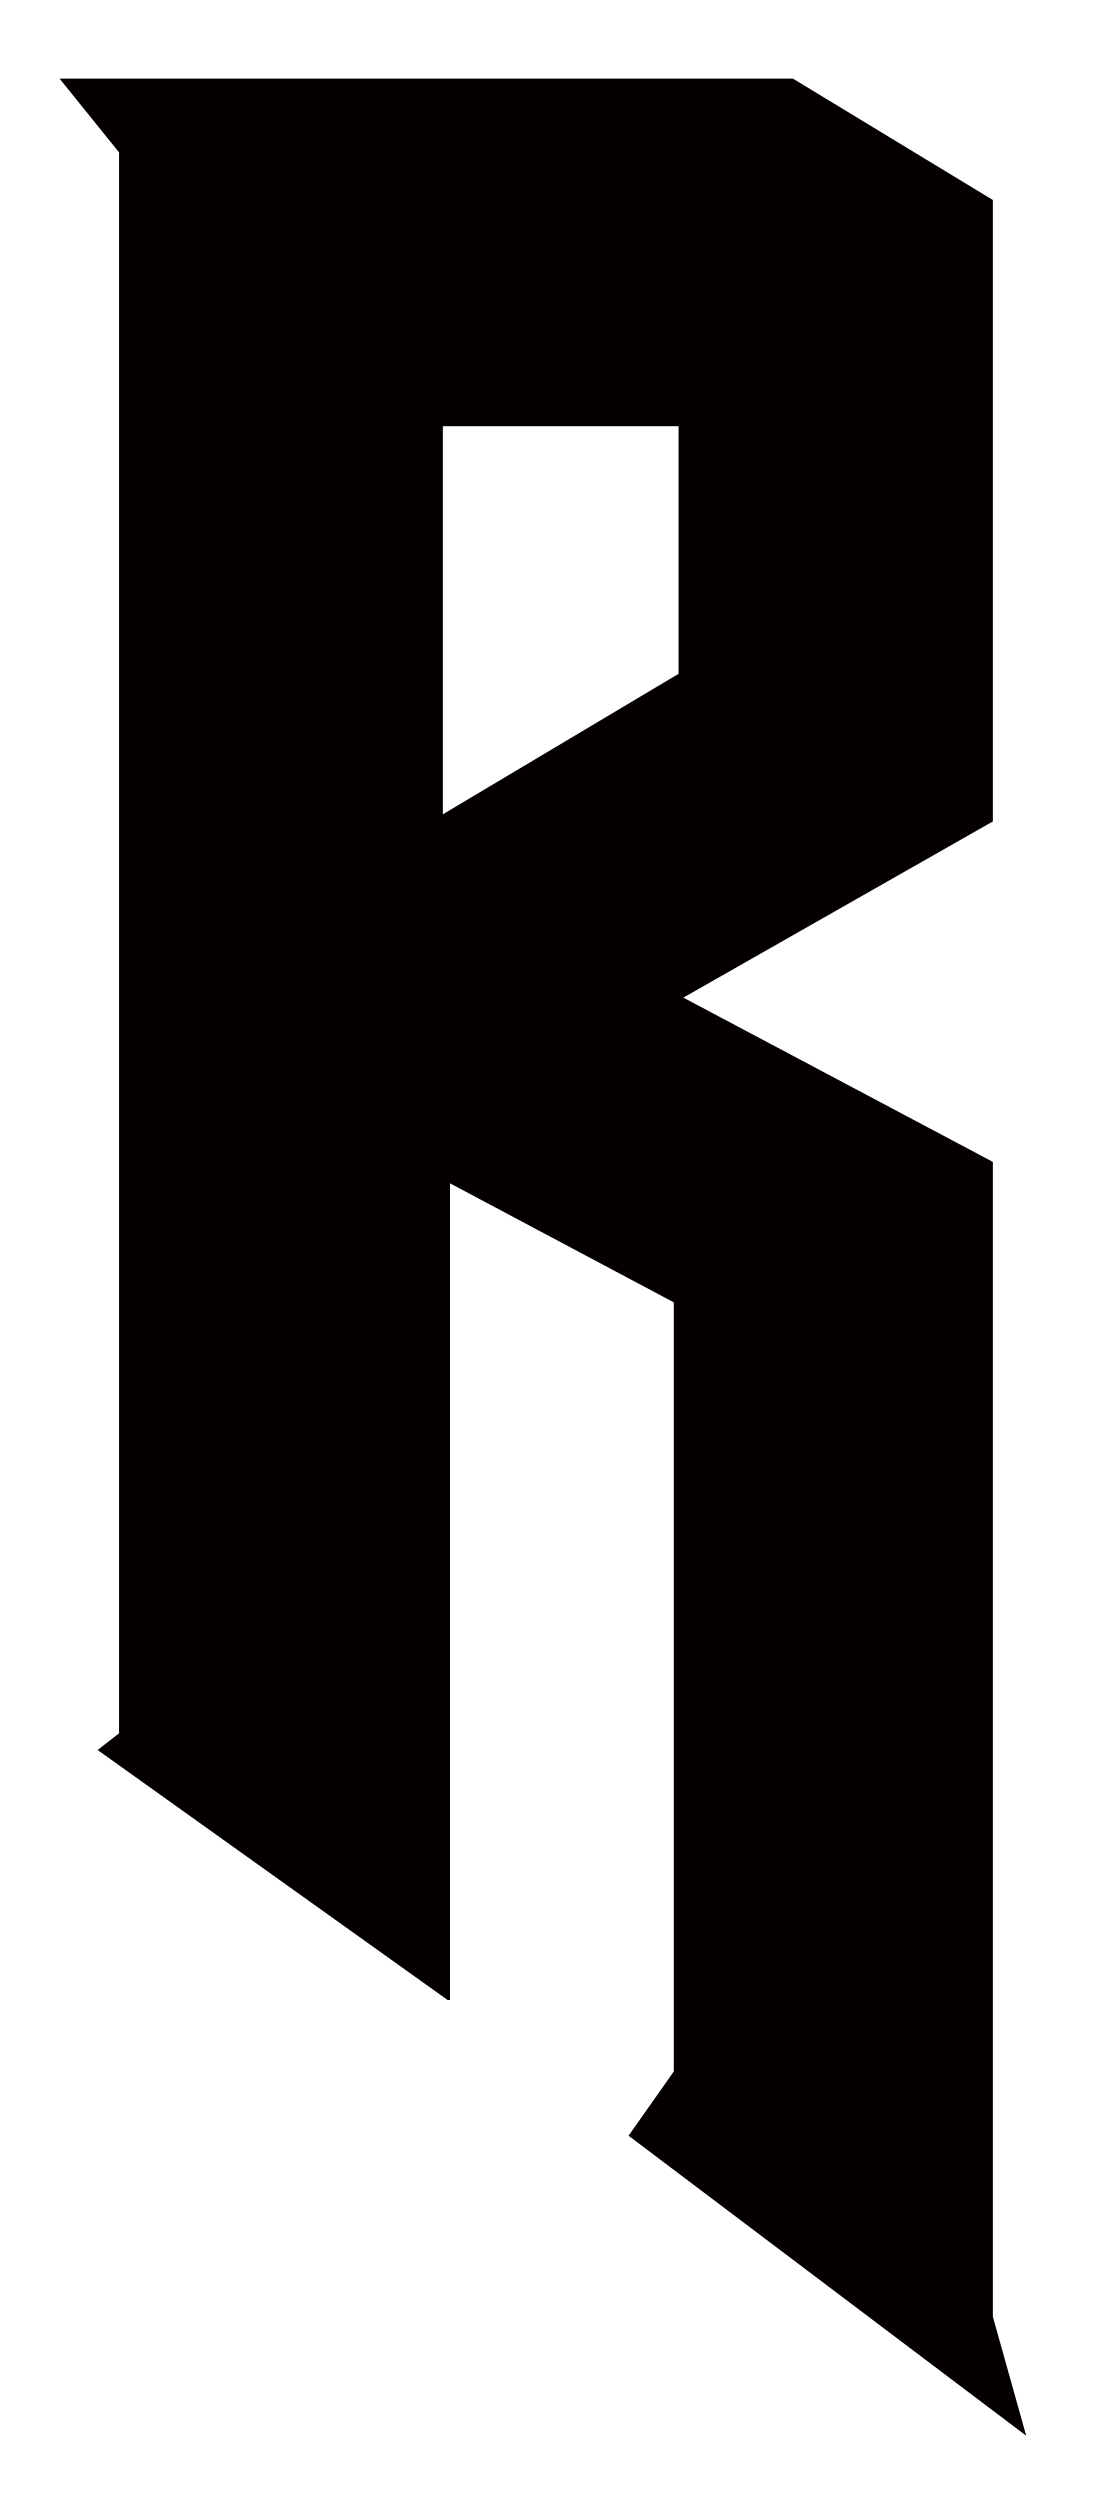
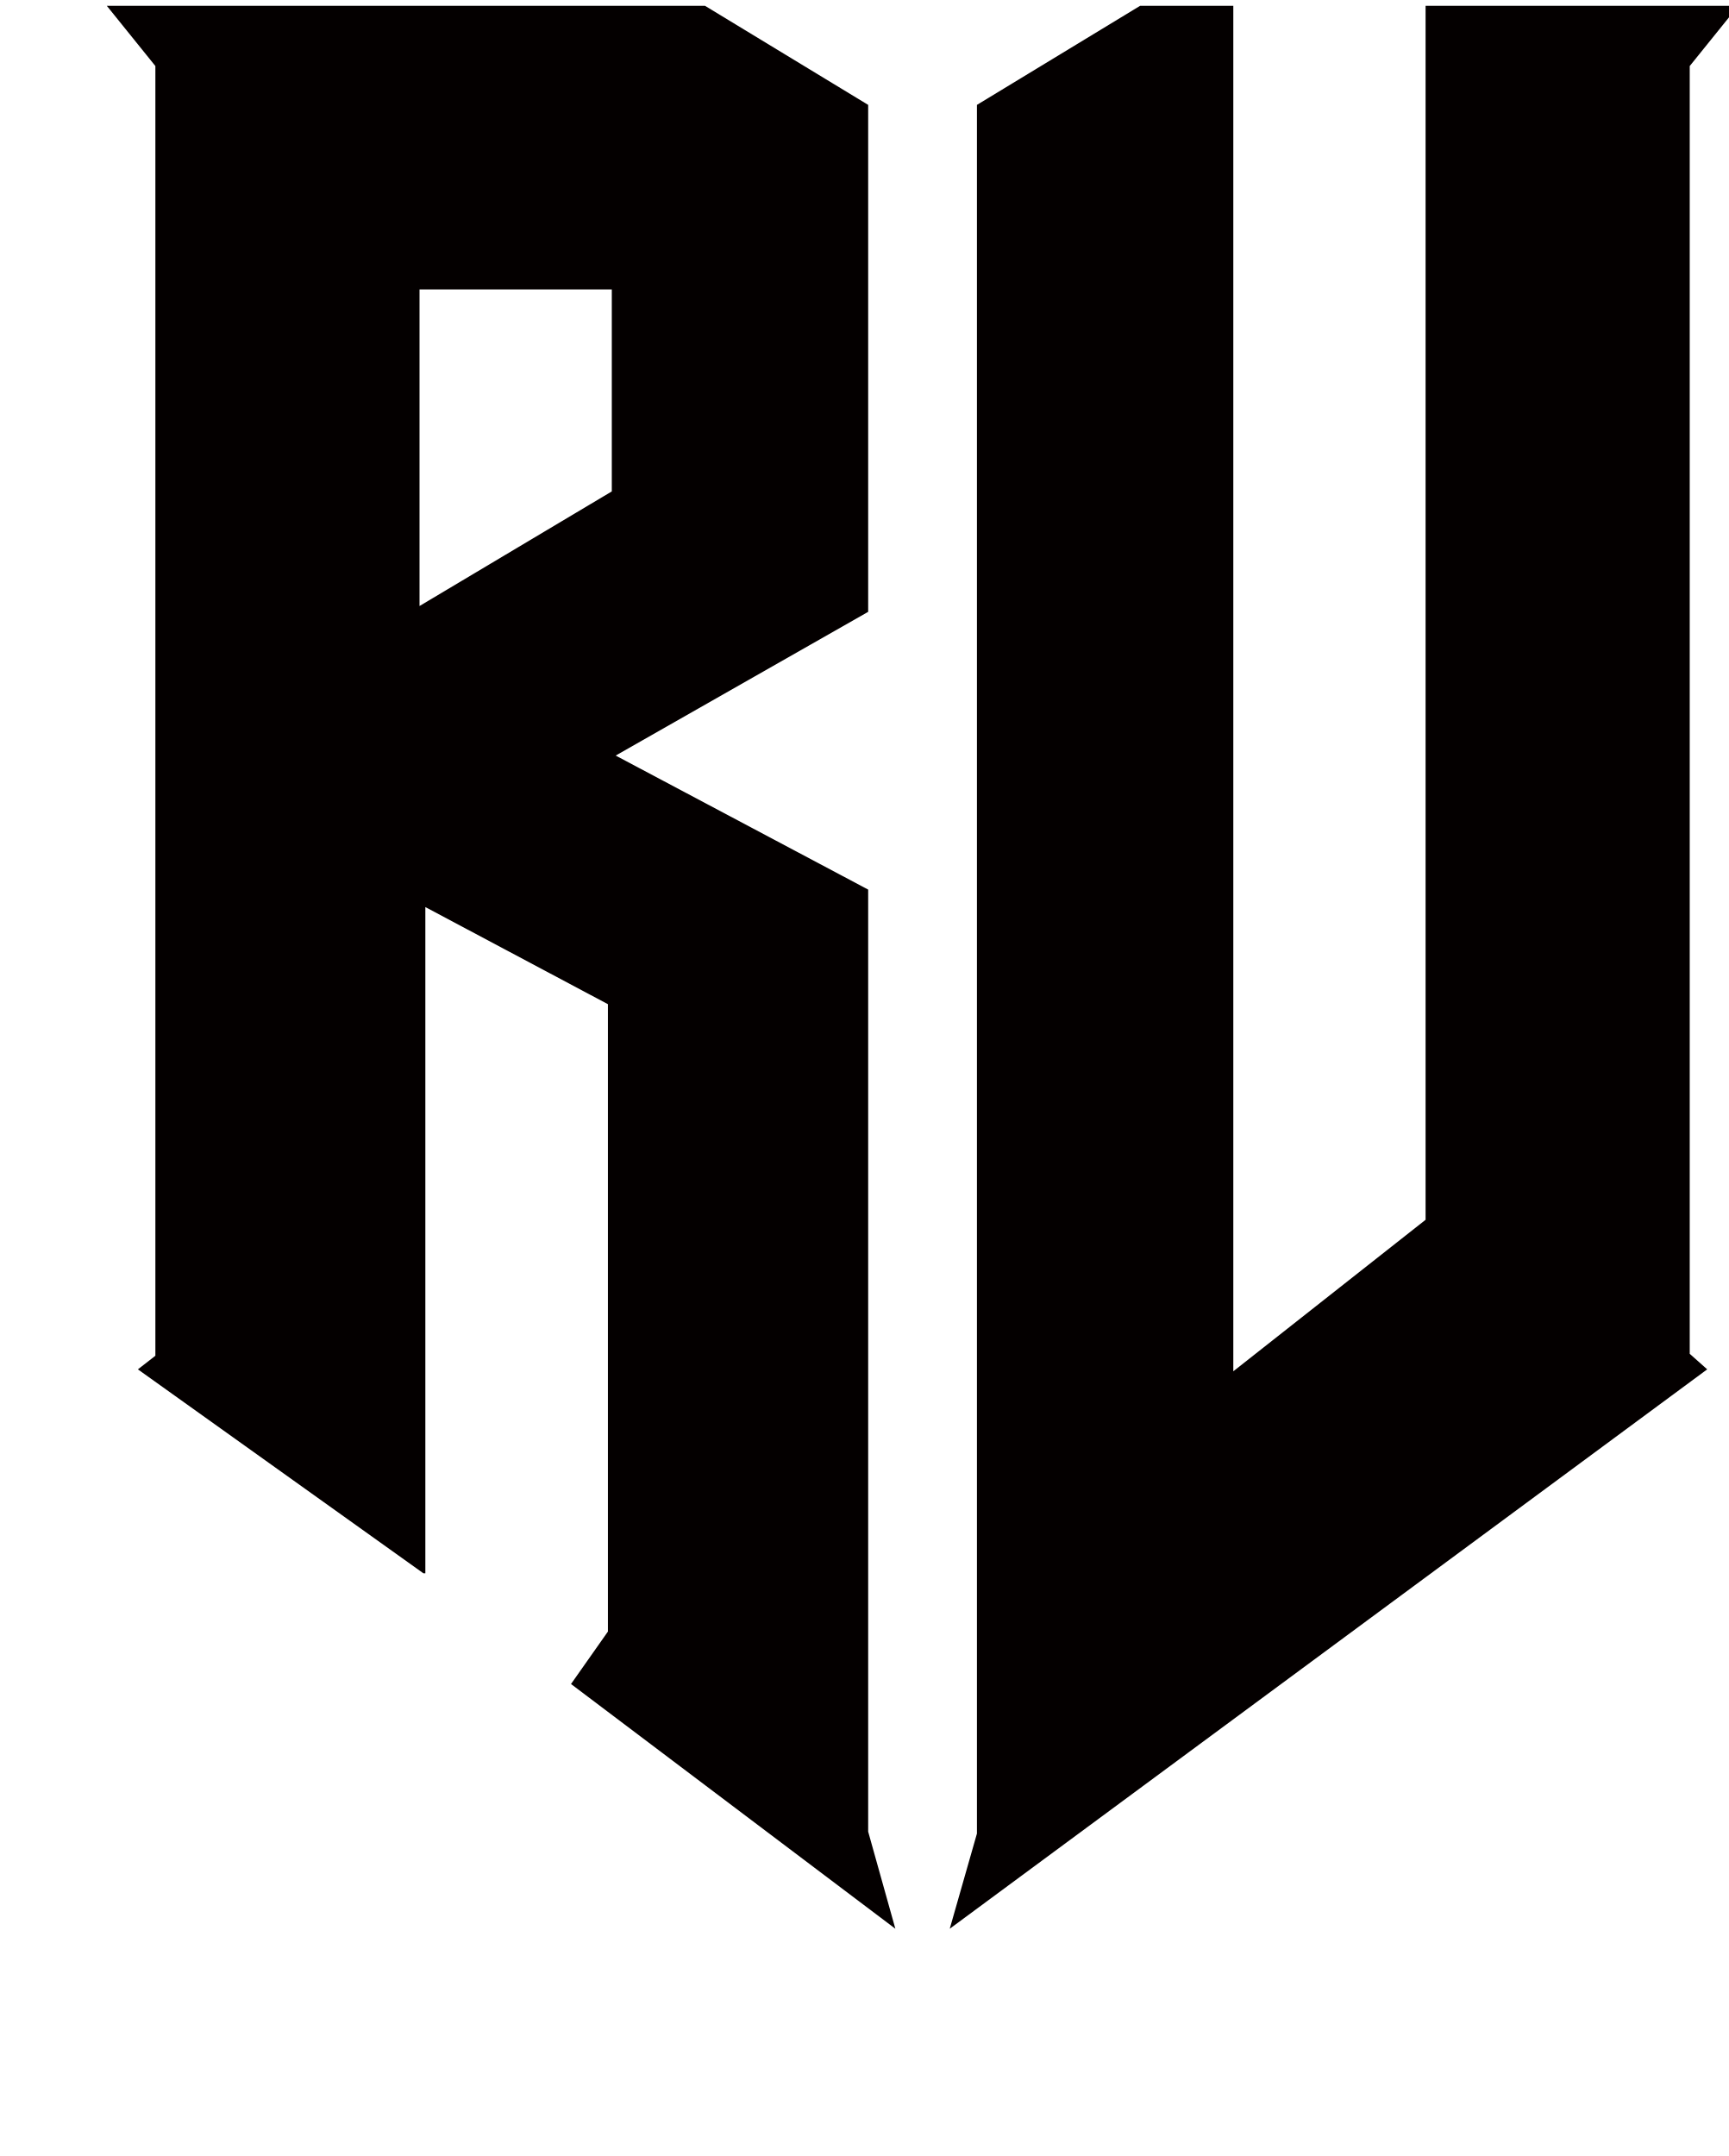
- <svg xmlns="http://www.w3.org/2000/svg" viewBox="56 56 47 105">
-   <path fill="#040000" d="m74.8,140l-14.7-10.5.9-.7V62.4l-2.5-3.1h30.8l8.4,5.1v26.1l-13,7.4,13,6.9v48.5l1.4,5-16.7-12.6,1.9-2.7v-32.3l-9.4-5v34.3Zm-.2-49.8l9.9-5.9v-10.4h-9.9v16.3Z" />
+ <svg xmlns="http://www.w3.org/2000/svg" id="_レイヤー_1" viewBox="53 59 89 111">
+   <defs>
+     <style>.cls-1{fill:#040000;stroke-width:0px;}</style>
+   </defs>
+   <path class="cls-1" d="m74.8,140l-14.7-10.5.9-.7V62.4l-2.5-3.1h30.8l8.4,5.1v26.1l-13,7.4,13,6.9v48.5l1.4,5-16.7-12.6,1.9-2.7v-32.3l-9.4-5v34.3Zm-.2-49.8l9.9-5.9v-10.4h-9.9v16.3Z" />
+   <polygon class="cls-1" points="140 62.4 142.5 59.3 126.4 59.3 126.4 121.8 116.5 129.6 116.5 59.3 111.7 59.3 103.3 64.4 103.3 153.4 101.9 158.3 140.9 129.5 140 128.7 140 62.4" />
+   <path class="cls-1" d="m57.9,33l-3.5-2.5-1.4.9,2.1,3.3-3.8,2.4-8.1-12.8,5.6-3.5c3.1-2,6-1.4,7.8,1.5,1.2,1.9,1.4,3.7.7,5.2l4.9,2.7-4.3,2.7Zm-6.9-4.8l1.8-1.1c.8-.5.9-1.4.3-2.4-.6-.9-1.4-1.2-2.2-.7l-1.8,1.1,1.9,3Z" />
+   <path class="cls-1" d="m77,22.4l-4.9,1.6v2.2s-4.4,1.4-4.4,1.4l.9-16.1,4.4-1.4,9.9,12.7-4.6,1.5-1.3-1.8Zm-2.1-3.1l-2.7-3.8v4.6s2.7-.9,2.7-.9Z" />
+   <path class="cls-1" d="m92.7,6.4l5.8,7.5-.4-7.8,4.1-.2.8,15.1-3.8.2-5.7-7.4.4,7.7-4.1.2-.8-15.1,3.8-.2Z" />
+   <path class="cls-1" d="m119.4,23.4l-1.7-5.7-1.6,1.3-.7,3.5-4.4-.9,3.1-14.8,4.4.9-1.1,5.1,5-4.3,5.1,1-6,5,3.2,9.9-5.3-1.1Z" />
+   <path class="cls-1" d="m138.8,26.2c1,.5,2.2,0,2.8-1.3l3.9-7.8,4,2-3.9,7.8c-1.8,3.6-5.2,4.8-8.7,3.1-3.6-1.7-4.7-5.2-3-8.8l3.9-7.8,4,2-3.9,7.8c-.7,1.3-.2,2.6.8,3.1Z" />
+   <path class="cls-1" d="m164.8,37.3c-2.4,2.8-5.3,3.1-8,.8l-1.4-1.2-2.5,3-3.4-2.9,9.7-11.6,4.9,4.1c2.7,2.3,3,5.1.8,7.7Zm-3.4-2.6c.7-.9.7-1.7,0-2.3l-1.3-1.1-2.3,2.8,1.3,1.1c.7.6,1.6.5,2.4-.4Z" />
+   <path class="cls-1" d="m183.7,59.7c-.2-.4-.5-.7-.9-.4-1.7.9,2.7,6.6-2.1,9.1-3,1.6-5.5,0-7-2.8-1.1-2.1-1.6-4.8-1.1-7.1l4.1-.3c-.5,1.8-.3,4.5.4,5.7.3.6.7.8,1.2.6,1.7-.9-2.7-6.5,1.9-9,2.7-1.4,5.4-.3,7.1,2.8,1,1.9,1.4,4.2,1.2,6.1l-4.1.4c0-1.6,0-3.9-.6-5Z" />
+   <path class="cls-1" d="m191.5,86.6c-3.5.9-6.1-.5-7-3.9l-.5-1.8-3.8,1-1.1-4.4,14.6-3.8,1.6,6.2c.9,3.4-.5,5.9-3.8,6.8Zm-1.2-4.1c1.1-.3,1.6-1,1.3-1.9l-.4-1.6-3.5.9.4,1.6c.2.9,1,1.3,2.2,1Z" />
+   <path class="cls-1" d="m190.9,110.5c-4.5,0-7.8-3-7.9-7.3,0-4.3,3.2-7.5,7.7-7.6,4.5,0,7.7,3,7.8,7.3,0,4.3-3.1,7.5-7.6,7.6Zm-.2-10.3c-2.1,0-3.6,1.4-3.6,3,0,1.6,1.6,2.8,3.6,2.7,2.1,0,3.5-1.3,3.5-2.9,0-1.6-1.5-2.9-3.6-2.9Z" />
+   <path class="cls-1" d="m180.4,125.6l4.2-.6.4-1.6-3.8-.9,1.1-4.4,14.7,3.6-1.6,6.4c-.9,3.6-3.3,5.2-6.6,4.3-2.1-.5-3.5-1.7-4.1-3.2l-5.4,1.4,1.2-4.9Zm8.3-1.4l-.5,2c-.2.9.3,1.6,1.4,1.9,1.1.3,1.9-.1,2.1-1.1l.5-2-3.5-.9Z" />
+   <path class="cls-1" d="m184.6,154.4l-3.5-1.8,1.8-3.4-9.9-5.1,2.1-4,9.9,5.1,1.8-3.4,3.5,1.8-5.6,10.9Z" />
+   <path class="cls-1" d="m172.2,165.1c.3-.4.4-.7,0-1-1.4-1.2-5.1,4.9-9.3,1.3-2.6-2.2-2-5.2,0-7.5,1.5-1.8,3.9-3.2,6.3-3.6l1.8,3.7c-1.9.2-4.3,1.4-5.2,2.4-.4.5-.5,1-.1,1.3,1.5,1.3,5.1-4.9,9.1-1.5,2.3,2,2.3,4.9,0,7.6-1.4,1.6-3.4,2.9-5.2,3.3l-1.8-3.7c1.5-.5,3.6-1.5,4.4-2.4Z" />
+   <path class="cls-1" d="m130.9,181.2l1.7-.8c.3-.2.6-.1.9,0l5.4,3.3c.2.1.3.2.5.2.1,0,.3,0,.6-.2l1.2-.6-2.8-5.7,1.9-.9,6.7,14-3.6,1.7c-.8.4-1.6.6-2.2.7-.7,0-1.3,0-1.8,0s-1-.4-1.4-.8c-.4-.4-.8-.9-1.1-1.5-.2-.5-.4-1-.5-1.5s0-1,0-1.4c0-.5.3-.9.5-1.3s.6-.8,1-1.2c-.3,0-.6-.2-.9-.4l-6.1-3.7Zm9.3,4.4c-.5.2-.9.5-1.2.8-.3.3-.5.6-.6,1-.1.4-.2.7-.1,1.1s.1.8.3,1.2c.4.8.9,1.3,1.6,1.5.7.2,1.5,0,2.4-.4l1.8-.8-2.5-5.1-1.7.8Z" />
+   <path class="cls-1" d="m112.8,186.1l1.6-.4c.2,0,.3,0,.5,0,.1,0,.2.2.3.3l2,3.2,6-1.4.4-3.8c0-.1,0-.3.2-.4,0-.1.2-.2.4-.3l1.6-.4-1.9,16.3-2,.5-8.9-13.8Zm5.3,4.7l3.4,5.4c.2.4.5.8.8,1.4,0-.3,0-.6,0-.9,0-.3,0-.5,0-.7l.7-6.3-4.9,1.1Z" />
+   <path class="cls-1" d="m94.1,202.1l.3-15.5h1c.2,0,.3,0,.4.1s.2.2.3.3l7.7,11.4c0-.2,0-.4,0-.6,0-.2,0-.4,0-.5l.2-10.6h1.8s-.3,15.5-.3,15.5h-1.1c-.2,0-.3,0-.4,0,0,0-.2-.2-.3-.3l-7.7-11.4c0,.2,0,.4,0,.6,0,.2,0,.4,0,.6l-.2,10.5h-1.8Z" />
+   <path class="cls-1" d="m81.4,193.6l-.7-.2c-.2,0-.4,0-.6,0-.2,0-.3.1-.5.2l-5.7,4.5c-.2.2-.4.3-.5.3-.2,0-.4,0-.6,0l-1.7-.4,6.6-5.2c.2-.2.3-.3.5-.3.1,0,.3-.1.5-.2-.3-.2-.5-.6-.7-1l-3.5-8.4,1.7.4c.1,0,.2,0,.3.1,0,0,.2,0,.2.1,0,0,.1.1.1.2,0,0,0,.1,0,.2l3,7c0,.1,0,.2.1.3s.1.1.2.2.2.1.3.2c.1,0,.2,0,.4.1l.8.2,1.7-6.8,2,.5-3.7,15-2-.5,1.6-6.5Z" />
+   <path class="cls-1" d="m62.3,179.5c-.5-.3-1-.4-1.5-.4-.5,0-1,0-1.4.3-.4.2-.9.5-1.2.9-.4.4-.7.9-1,1.4l-4.2,8.4-1.8-.9,4.2-8.4c.4-.8.9-1.5,1.5-2.1s1.2-1,1.9-1.3c.7-.3,1.4-.4,2.2-.4.8,0,1.5.2,2.3.6.8.4,1.4.9,1.9,1.5.5.6.8,1.3,1,2,.2.7.2,1.5,0,2.3-.1.8-.4,1.6-.8,2.4l-4.2,8.4-1.8-.9,4.2-8.3c.3-.6.5-1.1.6-1.7,0-.5,0-1,0-1.5,0-.5-.3-.9-.6-1.3-.3-.4-.7-.7-1.2-1Z" />
+   <path class="cls-1" d="m37.8,179.6c-.7-.6-1.2-1.2-1.6-1.8-.4-.6-.6-1.2-.6-1.8,0-.6,0-1.2.2-1.8.2-.6.6-1.2,1-1.7.5-.6,1-1,1.5-1.3.6-.3,1.2-.5,1.8-.6.6,0,1.3,0,1.9.3.7.2,1.3.6,2,1.2l1.7,1.4,3.6-4.4,1.6,1.3-9.9,11.9-3.2-2.7Zm5.1-6.1c-.4-.3-.8-.6-1.2-.7-.4-.1-.8-.2-1.2-.1-.4,0-.8.2-1.1.4-.3.2-.7.5-1,.9-.6.7-.9,1.5-.8,2.2s.5,1.5,1.3,2.2l1.7,1.4,3.9-4.7-1.7-1.4Z" />
+   <path class="cls-1" d="m17.2,151.3c.1,0,.2,0,.3,0,0,0,.2,0,.2.2,0,0,0,.2,0,.4,0,.2,0,.4,0,.7,0,.3,0,.6,0,.9,0,.3.2.7.4,1,.2.3.5.6.7.8.3.2.5.3.8.4.3,0,.6,0,.9,0,.3,0,.6-.2.8-.3.4-.2.6-.5.7-.8.1-.3.2-.6.2-1s0-.8-.1-1.2-.2-.8-.3-1.3c0-.4-.1-.9-.2-1.3,0-.4,0-.9,0-1.3,0-.4.3-.8.6-1.2.3-.4.7-.8,1.2-1.1.6-.4,1.2-.6,1.8-.7.6-.1,1.2-.2,1.8,0,.6.1,1.1.3,1.7.7.5.4,1,.9,1.4,1.5.2.4.4.8.6,1.2s.2.8.3,1.2c0,.4,0,.8,0,1.2s-.1.8-.2,1.2h-1.2c-.1,0-.2,0-.3,0,0,0-.2-.1-.2-.2,0-.1,0-.3,0-.5,0-.2,0-.5,0-.8,0-.3,0-.7,0-1.1,0-.4-.2-.8-.5-1.3-.2-.4-.5-.7-.8-.9-.3-.2-.6-.4-.9-.4-.3,0-.7,0-1,0-.3,0-.7.2-1,.4-.4.2-.6.5-.8.8-.1.3-.2.6-.2,1s0,.8.1,1.2c0,.4.2.8.3,1.3,0,.4.2.9.2,1.3,0,.4,0,.9,0,1.3-.1.4-.3.8-.6,1.3-.3.4-.7.8-1.3,1.2-.5.3-1,.5-1.5.6-.5.1-1.1.1-1.6,0-.5-.1-1-.3-1.5-.7-.5-.3-.9-.8-1.3-1.4-.4-.7-.7-1.3-.8-2.1s0-1.4.1-2.1h1.2Z" />
+   <path class="cls-1" d="m8.3,138c-.3-.8-.5-1.6-.5-2.3,0-.7.1-1.3.3-1.9.2-.6.6-1,1.1-1.4.5-.4,1.1-.7,1.8-1,.7-.3,1.3-.4,2-.4.6,0,1.3.1,1.8.4.6.3,1.1.7,1.5,1.2.5.5.8,1.2,1.1,2l.7,2,5.4-2,.7,1.9-14.5,5.4-1.5-4Zm7.5-2.8c-.2-.5-.4-.9-.7-1.2-.3-.3-.6-.6-.9-.7-.4-.2-.7-.2-1.1-.2-.4,0-.8,0-1.3.3-.9.3-1.5.8-1.8,1.5-.3.7-.3,1.5,0,2.5l.7,2,5.8-2.1-.7-2Z" />
+   <path class="cls-1" d="m9.9,108.3c1.1-.1,2.2-.1,3.2.1,1,.2,1.9.6,2.7,1.1.8.5,1.4,1.2,1.9,2,.5.8.8,1.7.9,2.7.1,1,0,2-.2,2.9-.3.9-.7,1.7-1.4,2.4-.6.7-1.4,1.3-2.3,1.7-.9.5-2,.7-3.1.9-1.1.1-2.2.1-3.2-.1-1-.2-1.9-.6-2.7-1.1s-1.4-1.2-1.9-2c-.5-.8-.8-1.7-.9-2.7-.1-1,0-2,.2-2.9.3-.9.7-1.7,1.4-2.4.6-.7,1.4-1.3,2.3-1.7.9-.4,2-.7,3.1-.9Zm.3,2.1c-.9.1-1.7.3-2.4.6-.7.3-1.3.7-1.7,1.2-.5.5-.8,1-1,1.6s-.3,1.3-.2,2c0,.7.3,1.4.6,1.9.3.6.8,1,1.4,1.4.6.4,1.2.6,2,.7.8.1,1.6.1,2.5,0,.9-.1,1.7-.3,2.4-.6s1.3-.7,1.7-1.2c.5-.5.8-1,1-1.7.2-.6.2-1.3.2-2,0-.7-.3-1.4-.6-1.9-.3-.6-.8-1-1.3-1.4-.6-.4-1.2-.6-2-.7s-1.6-.1-2.5,0Z" />
+   <path class="cls-1" d="m18.9,88.9l-.2,1.8c0,.4-.2.6-.6.7l-5.7,2.8c-.2,0-.3.2-.4.3,0,.1-.1.3-.2.6v1.3c-.1,0,6.2.7,6.2.7l-.2,2.1-15.4-1.7.4-4c0-.9.3-1.7.6-2.3.3-.6.6-1.1,1-1.5.4-.4.9-.6,1.5-.8.6-.1,1.2-.2,1.8-.1.5,0,1,.2,1.5.4.5.2.9.5,1.2.8.3.3.6.7.9,1.2.2.4.4.9.5,1.5.2-.2.5-.4.8-.6l6.4-3.2Zm-8.7,5.6c0-.5,0-1,0-1.4,0-.4-.3-.8-.5-1.1-.2-.3-.5-.5-.9-.7-.3-.2-.7-.3-1.2-.3-.9,0-1.6,0-2.1.6-.5.5-.8,1.2-.9,2.3l-.2,1.9,5.6.6.2-1.9Z" />
+   <path class="cls-1" d="m10.6,69.1l-1.4,4.2,12.9,4.2-.6,2-12.9-4.2-1.4,4.2-1.8-.6,3.4-10.4,1.8.6Z" />
+   <path class="cls-1" d="m18.9,53.8c0,.1.1.2.1.3,0,0,0,.2,0,.3,0,.1-.2.2-.3.3-.2,0-.4.2-.6.3s-.5.3-.7.5-.5.5-.7.9c-.2.4-.3.7-.4,1s0,.6,0,.9c0,.3.2.5.4.8s.4.4.7.6c.4.2.7.3,1,.3.3,0,.7-.1,1-.3.3-.2.6-.4,1-.7.3-.3.6-.6,1-.8.3-.3.7-.5,1.1-.8.4-.2.8-.4,1.2-.5s.9-.2,1.3-.1c.5,0,1,.2,1.6.5.6.3,1.1.7,1.5,1.2.4.5.7,1,.9,1.6.2.6.3,1.2.2,1.8,0,.6-.3,1.3-.6,1.9-.2.4-.5.7-.8,1.1-.3.3-.6.6-.9.8-.3.2-.7.4-1.1.6-.4.2-.8.3-1.2.4l-.7-1.1c0,0,0-.2,0-.3,0,0,0-.2,0-.3,0-.1.2-.2.4-.3.2,0,.5-.2.8-.3.3-.1.6-.3.9-.6.3-.2.6-.6.9-1,.2-.4.3-.7.4-1.1,0-.4,0-.7,0-1,0-.3-.2-.6-.5-.9-.2-.3-.5-.5-.9-.7-.4-.2-.8-.3-1.1-.3-.3,0-.7.1-1,.3-.3.2-.6.4-1,.7-.3.3-.6.6-1,.8-.3.3-.7.6-1,.8-.4.2-.8.4-1.2.5-.4.1-.9.1-1.4,0-.5,0-1.1-.3-1.7-.6-.5-.3-.9-.6-1.3-1-.4-.4-.6-.9-.8-1.4-.2-.5-.2-1.1-.2-1.7,0-.6.3-1.2.6-1.8.4-.7.9-1.2,1.4-1.7.6-.4,1.2-.7,1.9-.9l.7,1Z" />
</svg>
